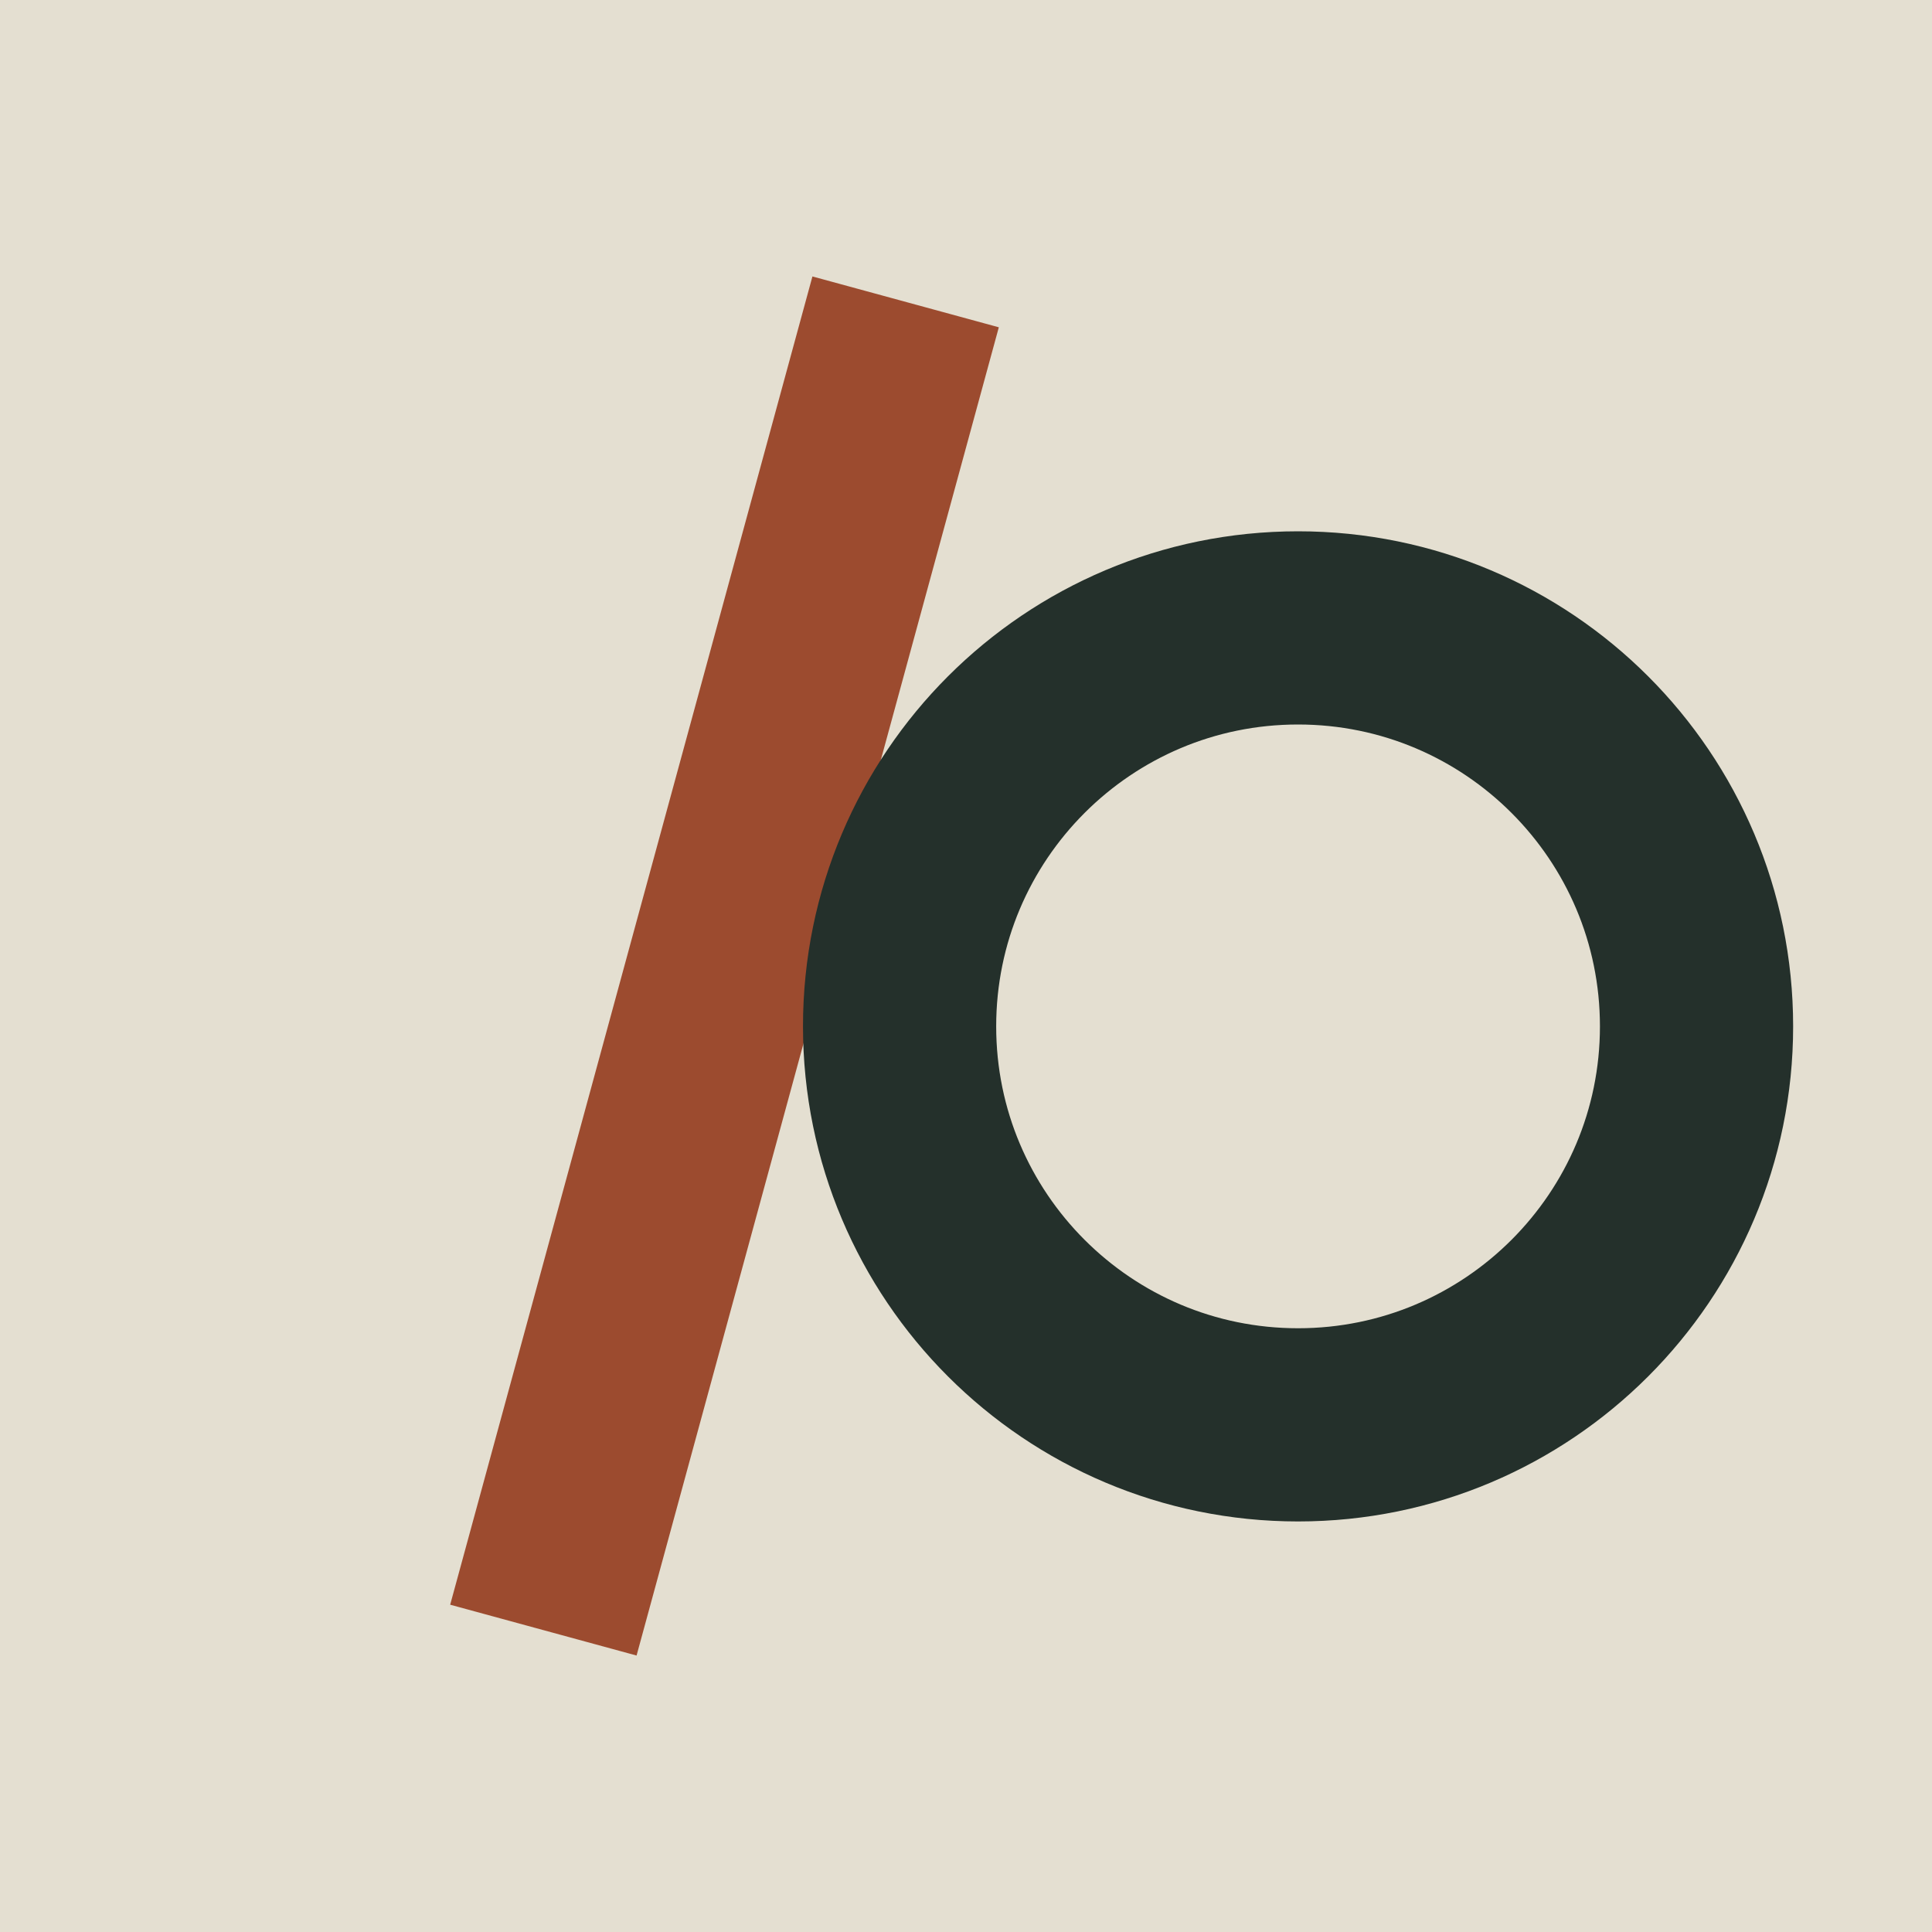
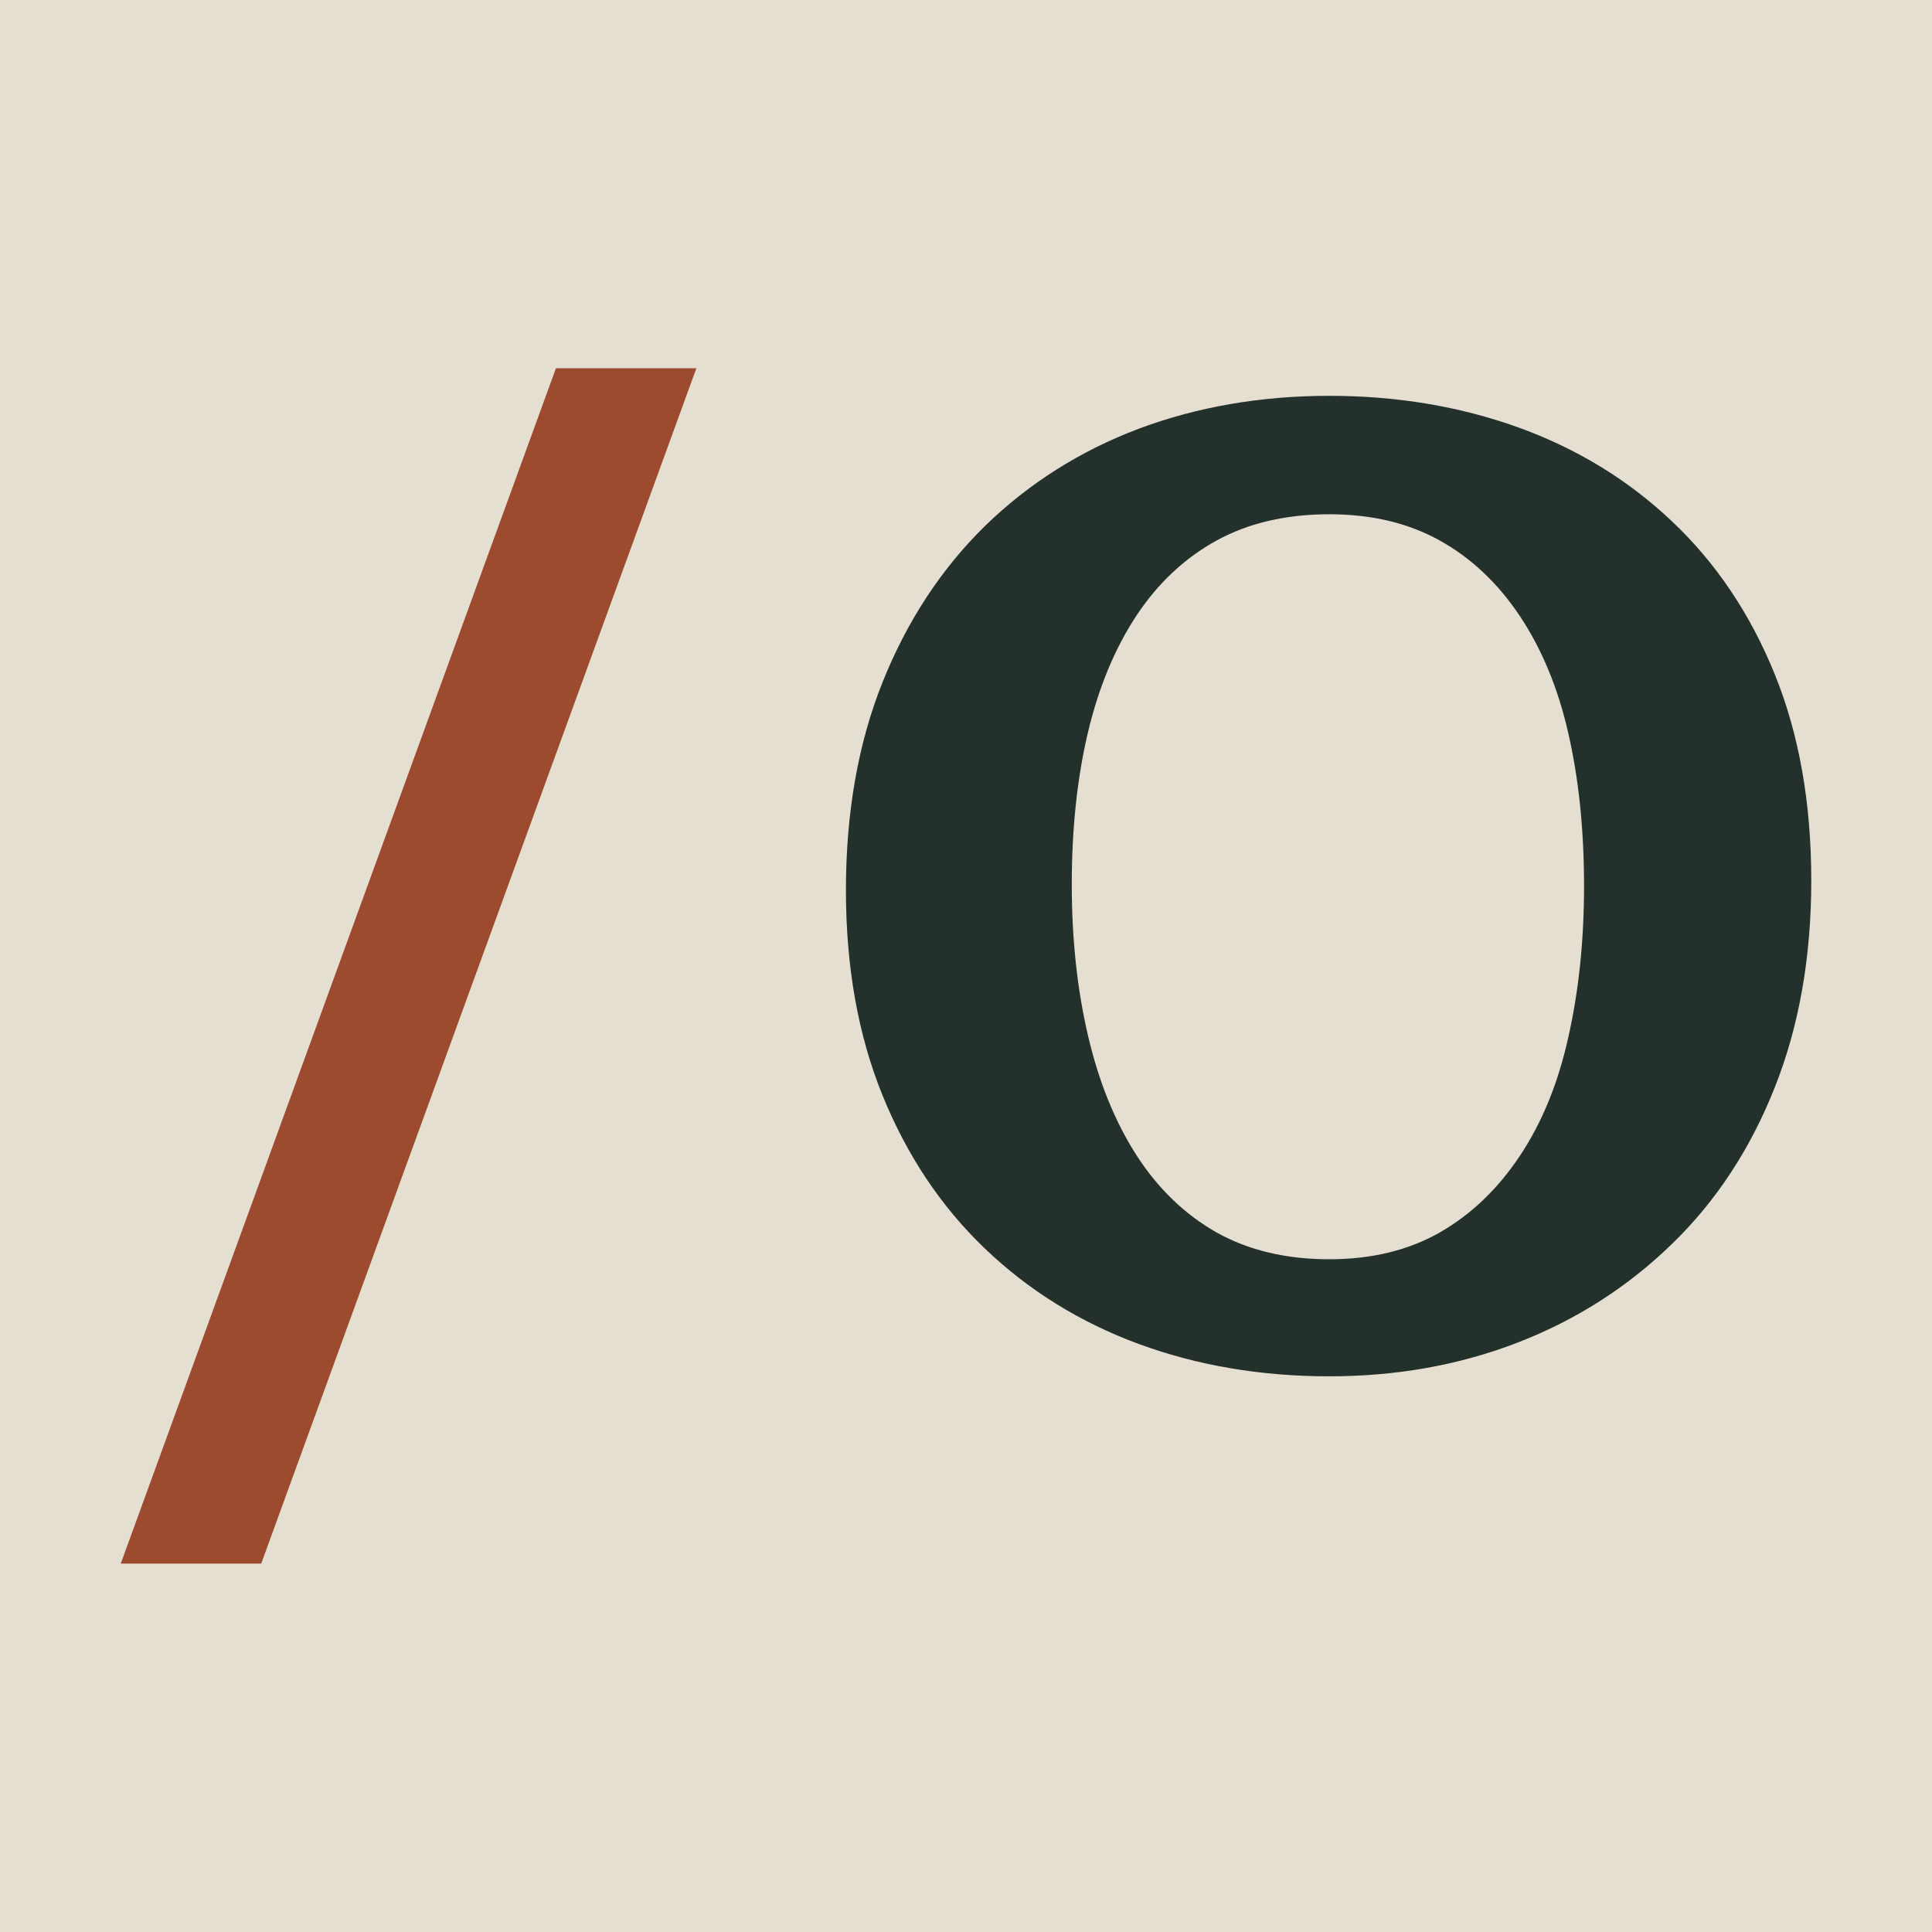
<svg xmlns="http://www.w3.org/2000/svg" viewBox="0 0 32 32" role="img" aria-label="Slash O">
  <rect width="32" height="32" fill="#e4dfd1" />
-   <path d="M9 27 L15 5" fill="none" stroke="#9c4b2f" stroke-width="3.2" />
-   <circle cx="21.5" cy="17" r="6.6" fill="none" stroke="#24302b" stroke-width="3.2" />
+   <g transform="translate(2 6.1) scale(0.45618)">
+     <path d="M0 43.4 5.1 43.4 20.9 0 15.8 0Z" fill="#9c4b2f" />
+     <path d="M43.88 36.2Q40.23 36.2 37.1 35.05Q33.98 33.9 31.65 31.67Q29.33 29.45 28.03 26.25Q26.73 23.05 26.73 18.95Q26.73 14.8 28.03 11.55Q29.33 8.3 31.65 6.02Q33.98 3.75 37.1 2.57Q40.23 1.4 43.88 1.4Q47.48 1.4 50.6 2.52Q53.73 3.65 56.05 5.85Q58.38 8.05 59.68 11.25Q60.98 14.45 60.98 18.6Q60.98 22.7 59.68 25.97Q58.38 29.25 56.03 31.52Q53.68 33.8 50.58 35Q47.48 36.2 43.88 36.2ZM43.88 32.75Q46.28 32.75 48.08 31.73Q49.88 30.7 51.13 28.82Q52.38 26.95 52.95 24.37Q53.53 21.8 53.53 18.8Q53.53 15.7 52.95 13.17Q52.38 10.65 51.13 8.77Q49.88 6.9 48.08 5.9Q46.28 4.9 43.88 4.9Q41.43 4.9 39.6 5.9Q37.78 6.9 36.55 8.75Q35.33 10.6 34.73 13.12Q34.13 15.65 34.13 18.75Q34.13 21.75 34.73 24.32Q35.33 26.9 36.55 28.8Q37.78 30.7 39.6 31.73Q41.43 32.75 43.88 32.75Z" fill="#24302b" stroke="#24302b" stroke-width="0.8" />
+   </g>
</svg>
